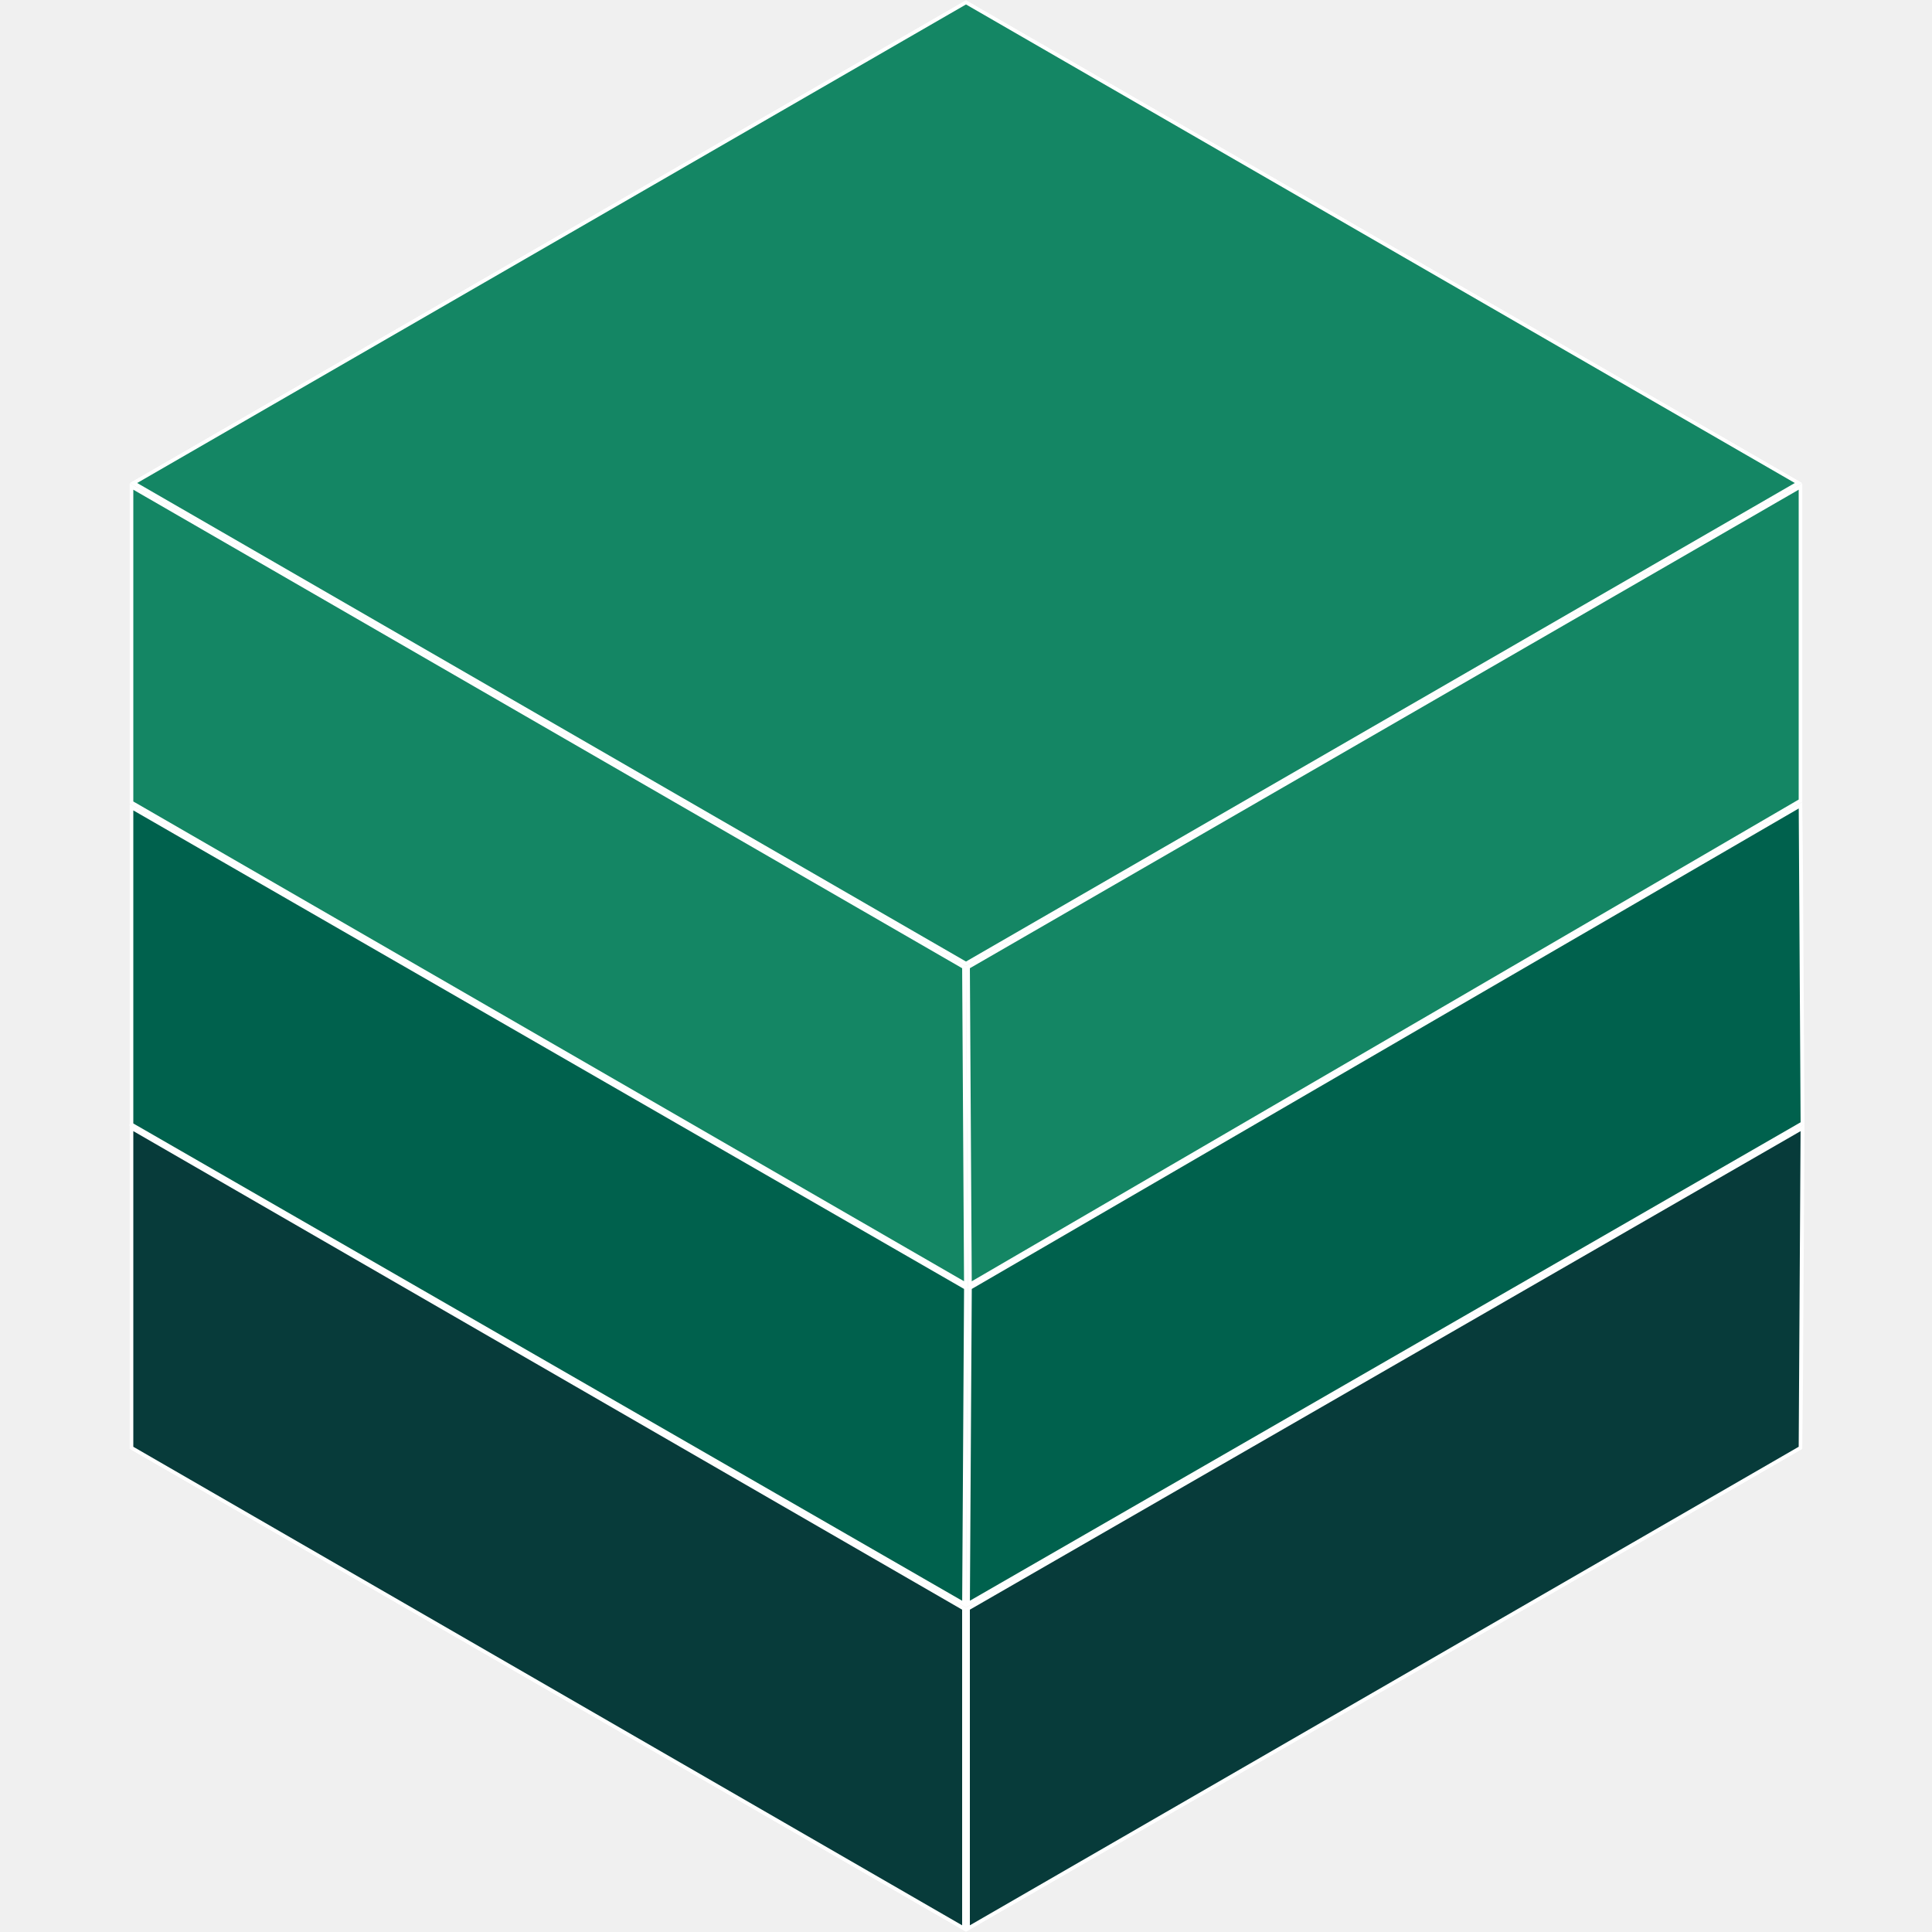
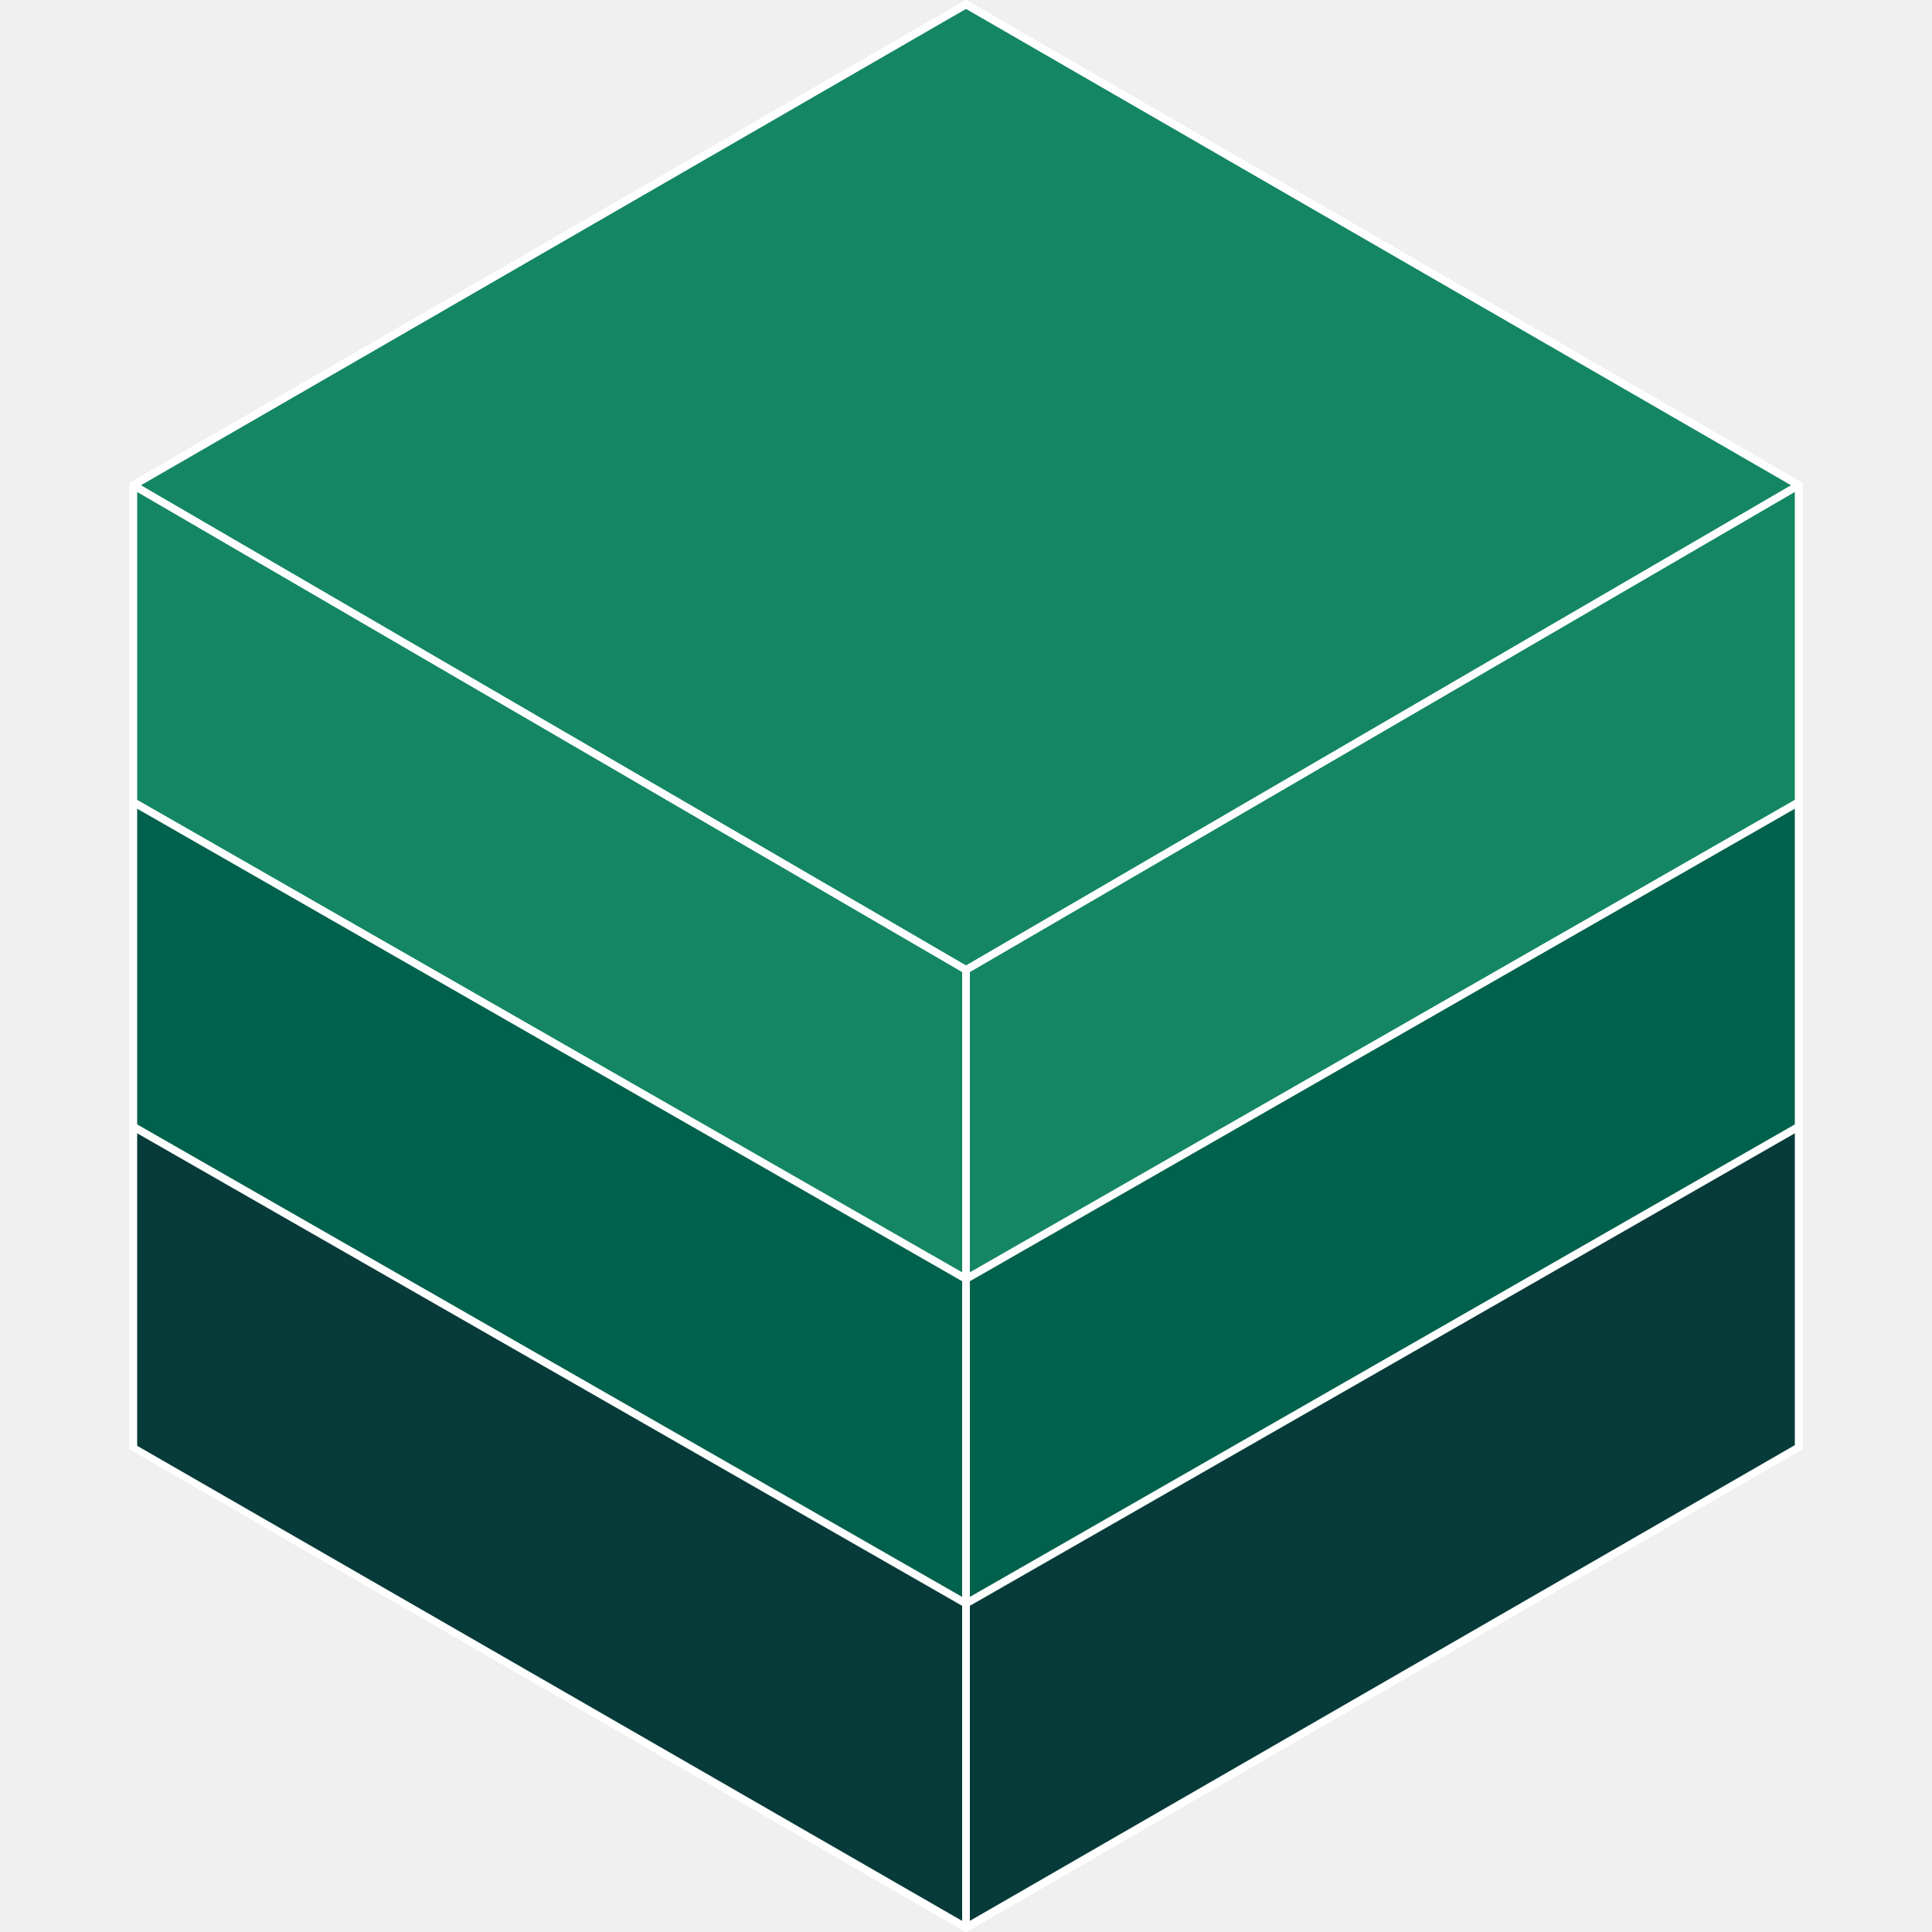
<svg xmlns="http://www.w3.org/2000/svg" width="500" height="500" viewBox="0 0 500 500" fill="none">
-   <path d="M250 0L466.506 125V375L250 500L33.494 375V125L250 0Z" fill="#D9D9D9" />
-   <path d="M34 374.711L249.5 499.134V416.289L34 291.866V374.711Z" fill="#073B3A" stroke="white" />
-   <path d="M466.001 374.71L250.5 499.134V416.29L466.494 291.869L466.001 374.71Z" fill="#073B3A" stroke="white" />
-   <path d="M34 291.038L249.506 415.137L249.999 333.288L34 208.865V291.038Z" fill="#00614D" stroke="white" />
-   <path d="M466.498 290.736L250.505 415.131L250.998 333.288L466.005 208.365L466.498 290.736Z" fill="#00614D" stroke="white" />
-   <path d="M34 207.711L249.995 332.447L249.502 250.289L34 125.865V207.711Z" fill="#148664" stroke="white" />
-   <path d="M466 207.212L250.994 332.461L250.501 250.287L466 125.865V207.212Z" fill="#148664" stroke="white" />
-   <path d="M465.5 125L250 249.423L34.499 125L250 0.576L465.5 125Z" fill="#148664" stroke="white" />
+   <path d="M466.007 125.288V374.711L250 499.423L33.994 374.711V125.288L250 0.576L466.007 125.288Z" fill="#D9D9D9" stroke="white" />
+   <path d="M34 374.711L249.5 499.134V415.289L34 291.861V374.711Z" fill="#073B3A" stroke="white" />
+   <path d="M466 374.711L250.5 499.134V415.289L466 291.861V374.711Z" fill="#073B3A" stroke="white" />
+   <path d="M34 290.71L249.5 414.138V331.289L34 207.861V290.71Z" fill="#00614D" stroke="white" />
+   <path d="M466 290.71L250.5 414.138V331.289L466 207.861V290.71Z" fill="#00614D" stroke="white" />
+   <path d="M34 206.71L249.5 330.138V251.288L34 125.87V206.71Z" fill="#148664" stroke="white" />
+   <path d="M466 206.71L250.502 330.138V251.288L466 125.87V206.71Z" fill="#148664" stroke="white" />
+   <path d="M465.502 125.001L250 250.42L34.497 125.001L250 0.576L465.502 125.001Z" fill="#148664" stroke="white" />
+   <path d="M466 125.5V374.5H465V125.5H466Z" fill="black" stroke="white" />
+   <path d="M35.001 125.5V374.5H34.001V125.5H35.001Z" fill="black" stroke="white" />
+   <path d="M250.384 498.048L464.517 374.569L465.445 375.033L250.45 499.164L250.384 498.048Z" fill="black" stroke="white" />
+   <path d="M249.416 497.939L35.391 374.686L34.58 375.055L249.458 499.116L249.416 497.939Z" fill="black" stroke="white" />
+   <path d="M465.823 125.183L465.323 126.049L249.683 1.549L250.183 0.683L465.823 125.183Z" fill="black" stroke="white" />
+   <path d="M34.099 125.231L34.41 126.203L250.029 1.715L249.715 0.742L34.099 125.231Z" fill="black" stroke="white" />
</svg>
